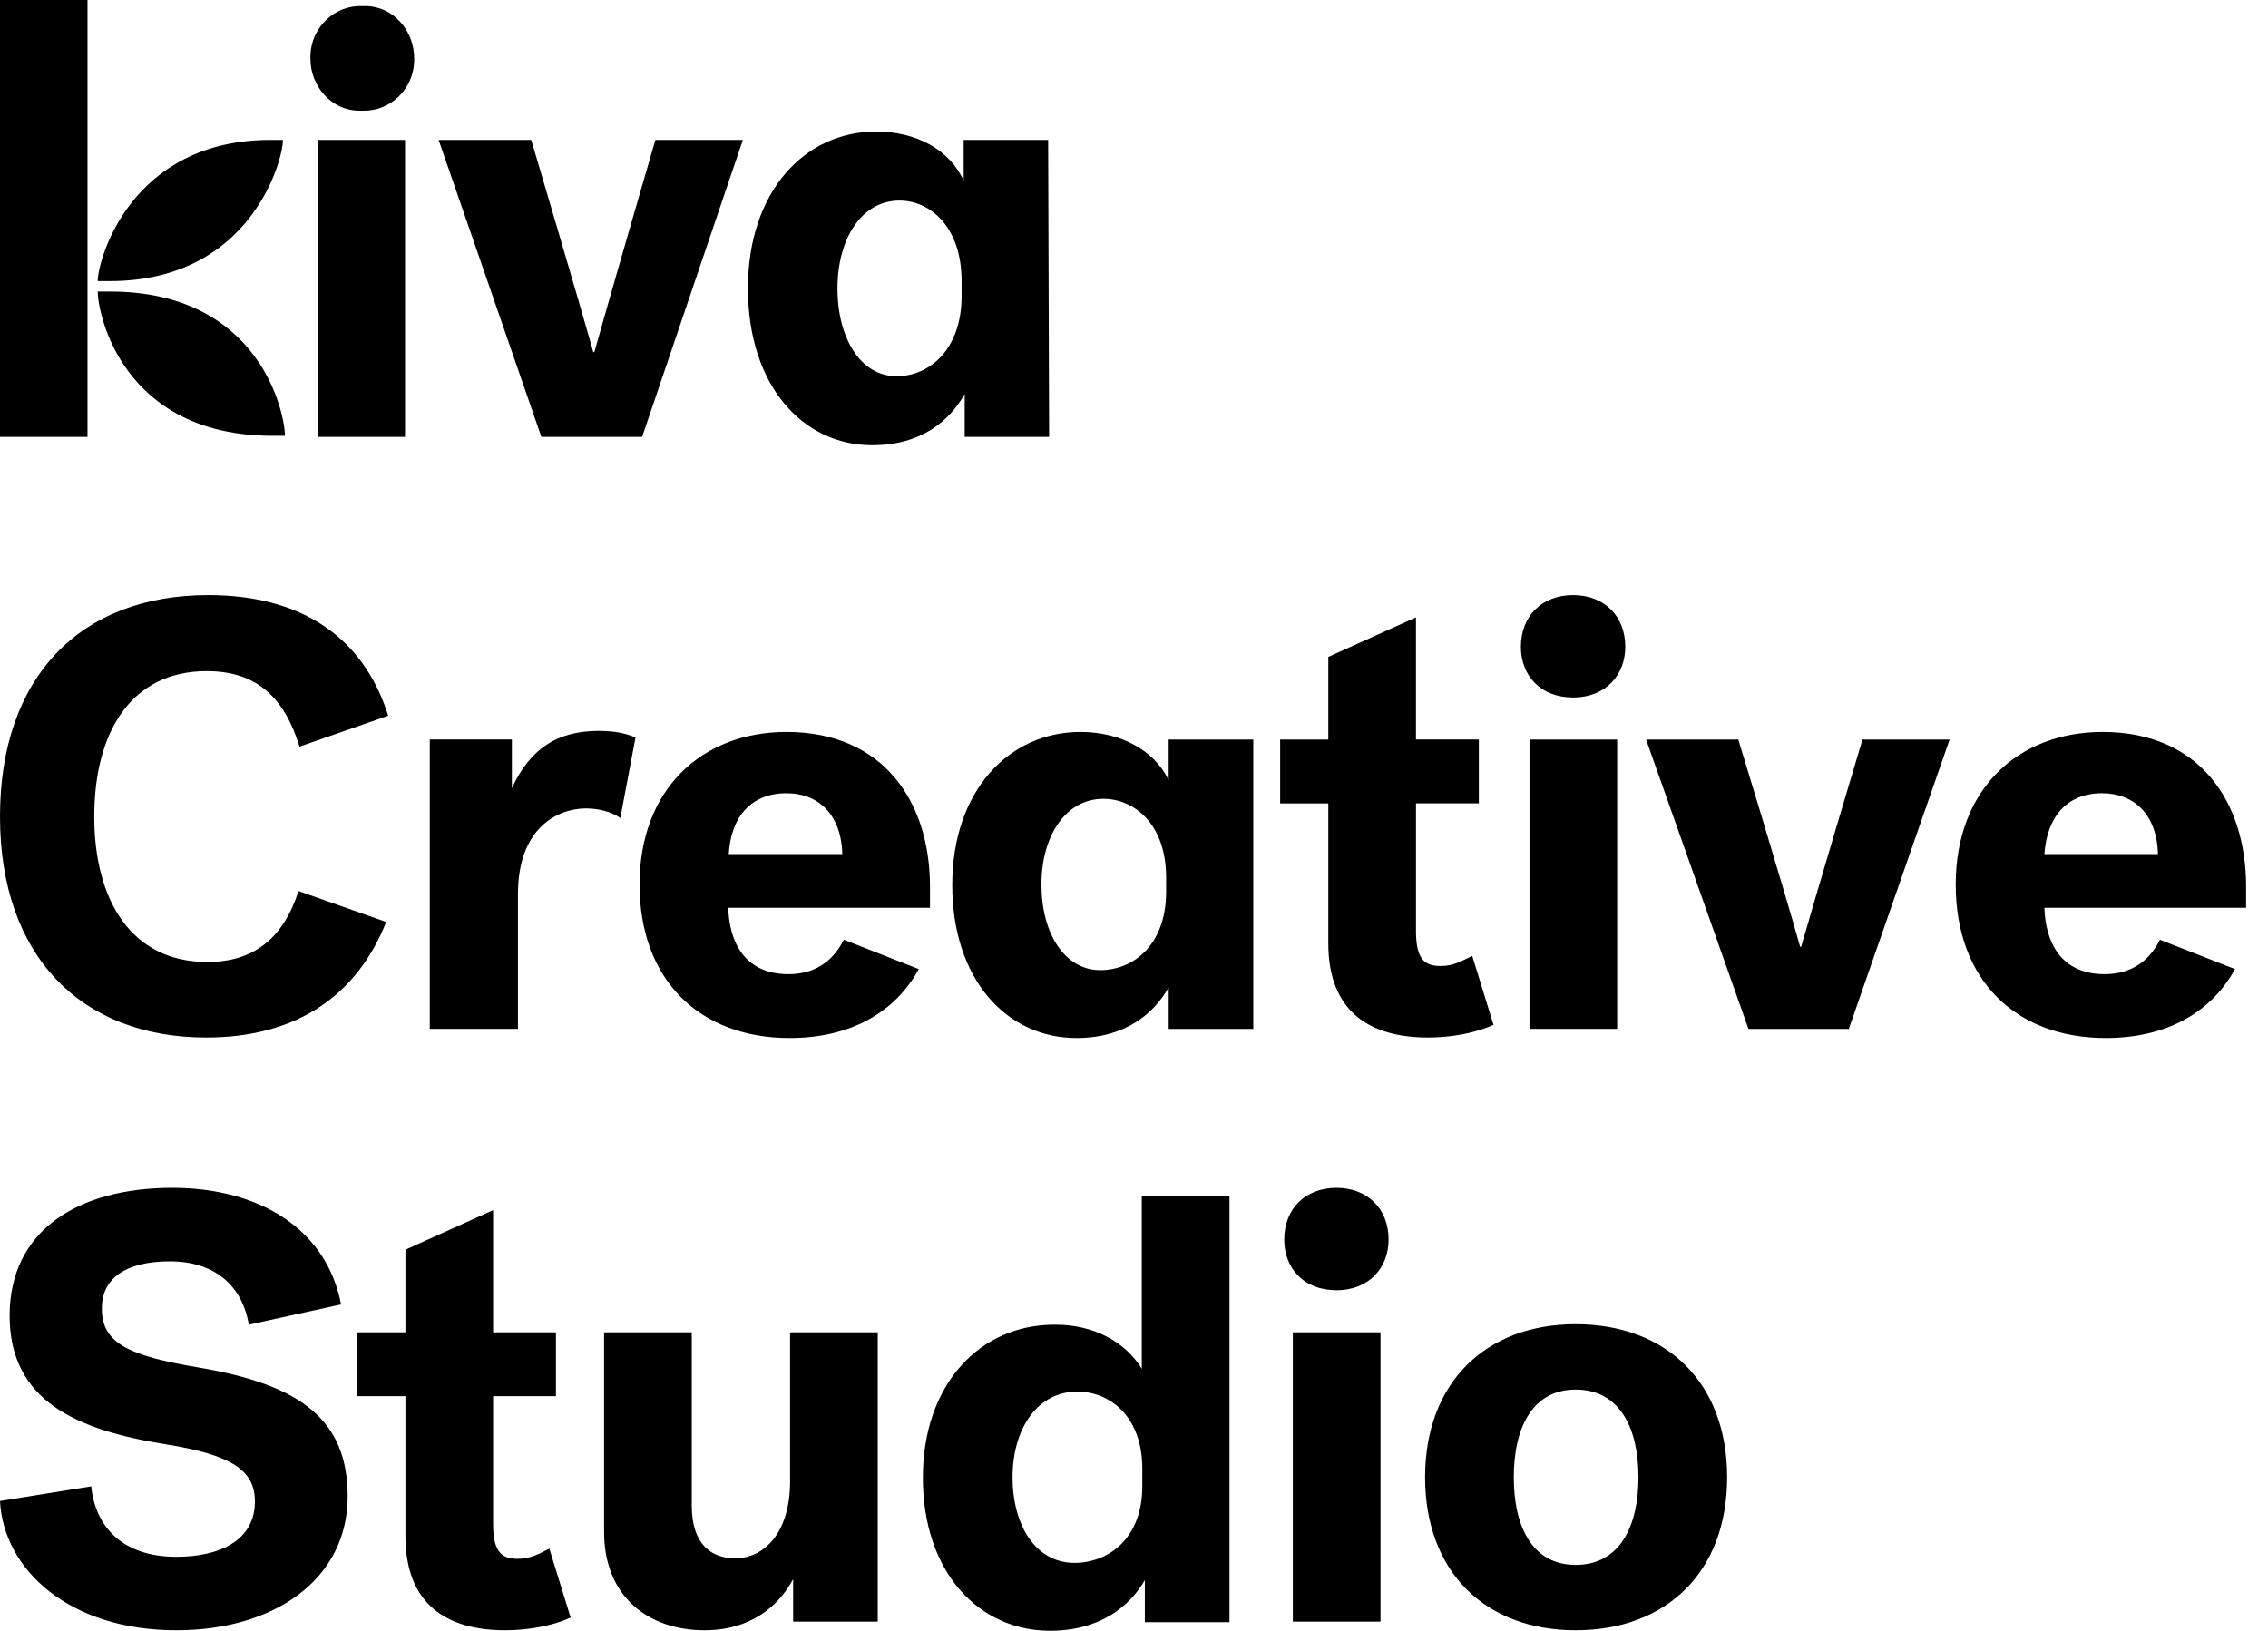
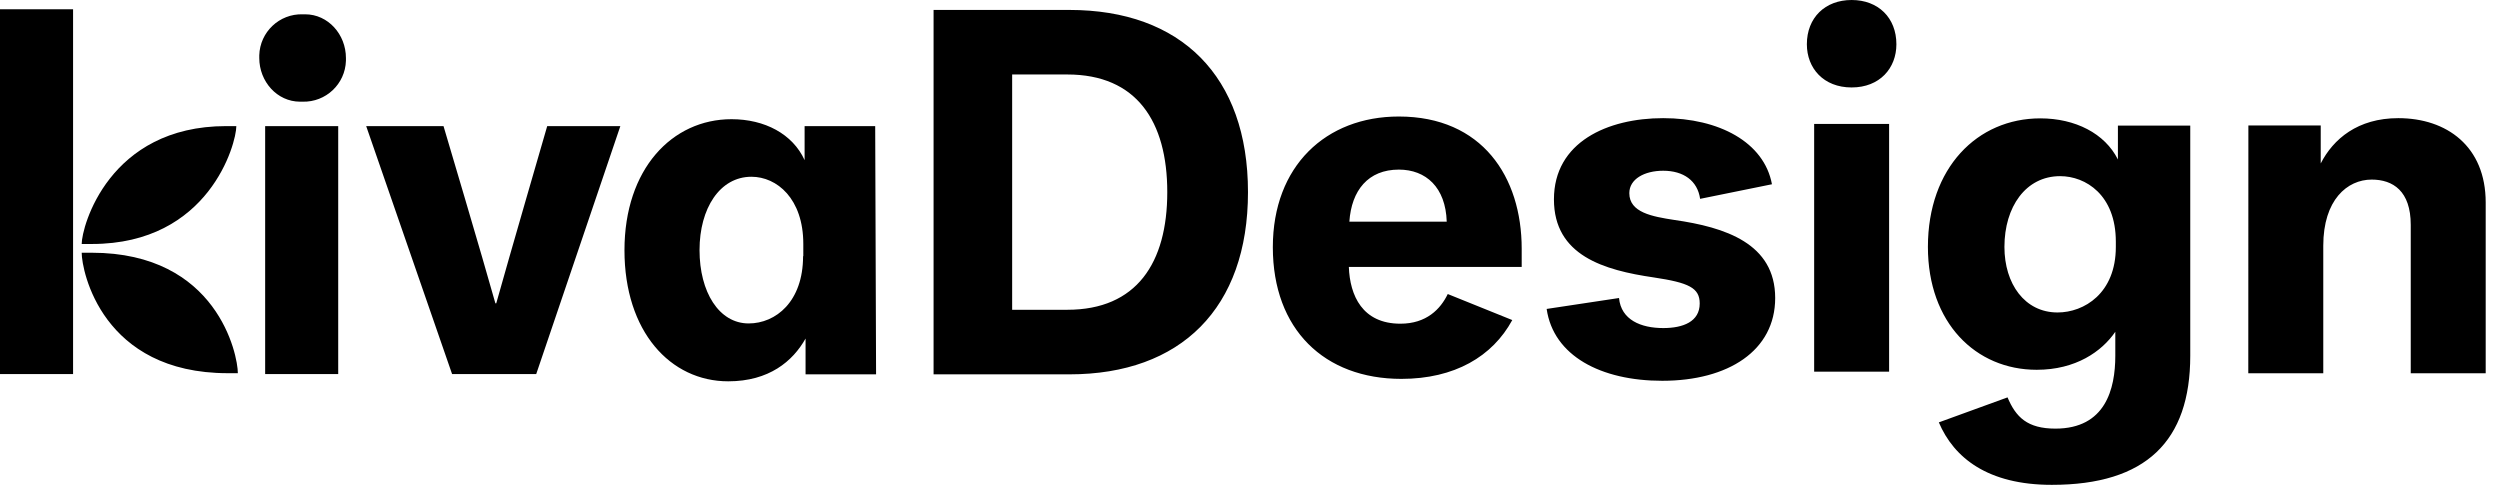
- <svg xmlns="http://www.w3.org/2000/svg" viewBox="0 0 89 64">
-   <path d="M3.434 0H0v17.145h3.434V0Zm9.026 17.145h3.434V5.491H12.46v11.654Zm8.784 0h3.954l3.954-11.654h-3.434s-1.836 6.32-2.396 8.33h-.04c-.56-2.01-2.436-8.33-2.436-8.33h-3.634l4.032 11.654ZM41.131 5.491h-3.315v1.6c-.56-1.23-1.876-1.928-3.434-1.928-2.795 0-5.032 2.34-5.032 6.155 0 3.816 2.156 6.155 4.871 6.155 1.918 0 3.036-.944 3.635-2.011v1.682h3.313l-.038-11.653Zm-3.395 6.114c0 2.134-1.278 3.16-2.556 3.16-1.398 0-2.316-1.477-2.316-3.447s.958-3.447 2.435-3.447c1.198 0 2.436 1.025 2.436 3.16v.574h.002Zm-33.423-.574c5.51 0 6.79-4.718 6.79-5.54h-.48c-5.51 0-6.788 4.72-6.788 5.54h.478Zm-.478.41c0 .861.958 5.662 6.868 5.662h.479c0-.861-.959-5.662-6.869-5.662h-.478Zm12.418-9.15c0-1.108-.838-2.052-1.917-2.052h-.12c-1.077-.041-1.996.82-2.036 1.929v.123c0 1.107.838 2.052 1.917 2.052h.12c1.078.04 1.997-.82 2.036-1.93v-.122Z" fill="currentColor" class="tw-text-brand" />
-   <path d="M8.174 23.355c3.56 0 6.065 1.571 7.06 4.733l-3.48 1.213c-.577-1.87-1.631-2.963-3.64-2.963-2.963 0-4.415 2.386-4.415 5.708 0 3.281 1.452 5.707 4.435 5.707 1.83 0 2.983-.934 3.58-2.784l3.44 1.213c-1.114 2.804-3.42 4.535-7.06 4.535C3.182 40.717 0 37.515 0 32.046c0-5.47 3.142-8.691 8.174-8.691Zm16.168 8.75c-.377-.278-.934-.378-1.352-.378-1.094 0-2.665.756-2.665 3.361v5.29h-3.46V29.022h3.222v1.91c.696-1.512 1.75-2.248 3.4-2.248.438 0 .955.04 1.452.259l-.597 3.162Zm11.714 5.927c-.915 1.67-2.645 2.705-5.071 2.705-3.52 0-5.887-2.268-5.887-6.026 0-3.72 2.426-5.986 5.768-5.986 3.818 0 5.628 2.764 5.628 6.065v.836h-7.916c.04 1.312.617 2.605 2.367 2.605 1.193 0 1.83-.676 2.168-1.352l2.943 1.153Zm-7.458-4.514h4.455c-.04-1.572-.954-2.387-2.187-2.387-1.413 0-2.188.955-2.268 2.386Zm20.583 6.861h-3.32v-1.631c-.578 1.034-1.711 1.989-3.62 1.989-2.725 0-4.873-2.287-4.873-6.006 0-3.7 2.227-6.006 5.032-6.006 1.55 0 2.883.696 3.46 1.889v-1.591h3.321v11.356Zm-3.42-5.947c0-2.068-1.233-3.082-2.466-3.082-1.472 0-2.427 1.452-2.427 3.36 0 1.93.915 3.362 2.307 3.362 1.293 0 2.586-.975 2.586-3.083v-.557Zm12.847 5.788c-.696.318-1.65.497-2.565.497-2.247 0-3.918-.975-3.918-3.7V31.53h-1.89v-2.506h1.89V25.78l3.44-1.551v4.793h2.467v2.506h-2.466v5.031c0 1.154.397 1.352.974 1.352.517 0 .855-.218 1.233-.397l.835 2.704Zm3.122-16.865c1.214 0 2.049.815 2.049 2.028 0 1.094-.756 1.989-2.049 1.989-1.292 0-2.048-.875-2.048-1.989 0-1.213.835-2.028 2.048-2.028Zm-1.71 5.668h3.44v11.355h-3.44V29.023Zm4.574 0h3.62s1.889 6.185 2.426 8.134h.04c.557-1.95 2.406-8.134 2.406-8.134h3.42L72.55 40.379h-3.938l-4.017-11.356Zm23.11 9.009c-.915 1.67-2.645 2.705-5.072 2.705-3.52 0-5.886-2.268-5.886-6.026 0-3.72 2.426-5.986 5.767-5.986 3.818 0 5.628 2.764 5.628 6.065v.836h-7.915c.04 1.312.616 2.605 2.367 2.605 1.193 0 1.83-.676 2.167-1.352l2.944 1.153Zm-7.478-4.514h4.455c-.04-1.572-.955-2.387-2.188-2.387-1.412 0-2.168.955-2.267 2.386Zm-72.37 20.16c3.957.676 5.787 2.049 5.787 5.052 0 3.221-2.844 5.25-6.722 5.25-4.216 0-6.782-2.387-6.921-5.072l3.58-.576c.159 1.59 1.233 2.764 3.34 2.764 1.691 0 3.083-.636 3.083-2.168 0-1.233-.914-1.83-3.5-2.247-3.48-.557-6.125-1.69-6.125-5.051 0-3.341 2.685-5.012 6.384-5.012 3.46 0 6.065 1.65 6.622 4.574l-3.62.796c-.258-1.532-1.332-2.486-3.102-2.486-1.79 0-2.665.716-2.665 1.83-.02 1.431 1.154 1.889 3.859 2.346Zm14.537 9.804c-.696.319-1.65.498-2.565.498-2.248 0-3.918-.975-3.918-3.7v-5.488h-1.89v-2.506h1.89v-3.242l3.44-1.551v4.793h2.466v2.506H19.35v5.031c0 1.154.398 1.352.975 1.352.517 0 .855-.218 1.233-.397l.835 2.704Zm12.052.16h-3.321v-1.67c-.577 1.073-1.671 2.008-3.48 2.008-2.168 0-3.938-1.293-3.938-3.858v-7.836h3.44v6.802c0 1.551.796 2.068 1.71 2.068 1.074 0 2.148-.935 2.148-3.023v-5.847h3.44v11.356Zm10.361-9.924v-6.761h3.44v16.705h-3.32v-1.65c-.597 1.033-1.77 1.988-3.72 1.988-2.784 0-4.991-2.287-4.991-6.006 0-3.699 2.267-6.006 5.15-6.006 1.592-.02 2.825.716 3.441 1.73Zm.02 3.918c0-2.068-1.293-3.023-2.545-3.023-1.572 0-2.546 1.452-2.546 3.361 0 1.93.935 3.361 2.426 3.361 1.313 0 2.665-.934 2.665-3.003v-.696Zm7.617-11.018c1.213 0 2.048.815 2.048 2.029 0 1.093-.755 1.988-2.048 1.988-1.293 0-2.048-.875-2.048-1.988 0-1.214.835-2.029 2.048-2.029Zm-1.71 5.668h3.44v11.356h-3.44V52.286Zm17.043 5.688c0 3.72-2.386 6.006-5.946 6.006-3.54 0-5.907-2.287-5.907-6.006 0-3.719 2.387-6.006 5.907-6.006 3.56 0 5.946 2.287 5.946 6.006Zm-3.48 0c0-1.929-.736-3.44-2.466-3.44-1.69 0-2.426 1.491-2.426 3.44 0 1.95.735 3.44 2.426 3.44 1.73 0 2.466-1.51 2.466-3.44Z" fill="currentColor" />
+ <svg xmlns="http://www.w3.org/2000/svg" viewBox="0 0 165 32">
+   <path d="M4.823.613H0V24.69h4.823V.613ZM17.5 24.689h4.822V8.323H17.5v16.366Zm12.337 0h5.553l5.553-16.366h-4.827s-2.579 8.874-3.364 11.698h-.056c-.786-2.824-3.424-11.698-3.424-11.698h-5.104l5.67 16.366ZM57.763 8.323h-4.659v2.247c-.786-1.728-2.635-2.703-4.823-2.703-3.925 0-7.066 3.285-7.066 8.65 0 5.366 3.028 8.65 6.848 8.65 2.693 0 4.262-1.324 5.104-2.823v2.363h4.654l-.058-16.384Zm-4.76 8.587c0 2.997-1.802 4.437-3.59 4.437-1.962 0-3.244-2.074-3.244-4.84 0-2.767 1.346-4.841 3.424-4.841 1.682 0 3.425 1.441 3.425 4.437v.807h-.015Zm-46.939-.807c7.74 0 9.534-6.627 9.534-7.78h-.672c-7.739 0-9.534 6.626-9.534 7.78h.672Zm-.672.576c0 1.21 1.346 7.952 9.646 7.952h.66c0-1.21-1.347-7.951-9.646-7.951h-.66Zm17.44-12.851c0-1.555-1.177-2.884-2.692-2.884h-.168a2.786 2.786 0 0 0-2.86 2.704v.18c0 1.555 1.177 2.883 2.693 2.883h.167a2.787 2.787 0 0 0 2.86-2.703v-.18Z" class="tw-fill-current" />
+   <path d="M61.616 24.707h8.966c7.353 0 11.785-4.363 11.785-12.026 0-7.663-4.432-12.025-11.785-12.025h-8.966v24.05ZM77.04 12.68c0 4.673-2.026 7.765-6.596 7.765h-3.642V4.916h3.642c4.57 0 6.596 3.093 6.596 7.765ZM95.552 19.406c-.48.997-1.408 1.958-3.125 1.958-2.51 0-3.335-1.855-3.403-3.745h11.408v-1.203c0-4.741-2.611-8.726-8.11-8.726-4.812 0-8.315 3.264-8.315 8.624 0 5.428 3.4 8.692 8.486 8.692 3.504 0 6.013-1.478 7.317-3.882l-4.258-1.718Zm-3.228-8.212c1.786 0 3.09 1.167 3.16 3.436h-6.426c.139-2.061 1.238-3.436 3.266-3.436ZM107.535 12.747c0-.928.996-1.478 2.234-1.478 1.339 0 2.267.653 2.439 1.855l4.741-.963c-.515-2.782-3.505-4.363-7.18-4.363-3.674 0-7.209 1.58-7.209 5.36 0 3.71 3.298 4.673 6.597 5.154 2.303.345 3.024.687 3.024 1.718 0 1.202-1.1 1.622-2.405 1.622-1.477 0-2.784-.54-2.921-1.983l-4.776.721c.447 3.093 3.574 4.742 7.627 4.742 4.365 0 7.456-1.993 7.456-5.463 0-3.604-3.298-4.673-6.668-5.154-1.442-.223-2.959-.488-2.959-1.768ZM119.253 2.921c0 1.58 1.099 2.851 2.955 2.851s2.954-1.272 2.954-2.85c0-1.754-1.202-2.922-2.954-2.922-1.752 0-2.955 1.168-2.955 2.921Zm.481 21.61h4.947V8.178h-4.947v16.355ZM139.61 21.899v1.58c0 2.199-.652 4.81-3.952 4.81-1.854 0-2.611-.757-3.161-2.062l-4.534 1.65c.996 2.342 3.229 4.123 7.455 4.123 6.218 0 9.139-2.884 9.139-8.52V8.291h-4.775v2.235c-.86-1.72-2.817-2.714-5.121-2.714-4.155 0-7.419 3.263-7.419 8.484 0 5.018 3.159 8.11 7.18 8.11 2.577 0 4.294-1.204 5.188-2.508Zm.035-5.602c0 3.064-2.096 4.326-3.848 4.326-2.163 0-3.505-1.89-3.505-4.326 0-2.644 1.409-4.671 3.676-4.671 1.683 0 3.677 1.236 3.677 4.325v.346ZM148.387 24.634h4.949v-8.418c0-3.024 1.581-4.363 3.195-4.363 1.408 0 2.578.755 2.578 2.988v9.793h4.947V13.365c0-3.71-2.578-5.567-5.767-5.567-2.68 0-4.295 1.375-5.121 2.99V8.28h-4.775l-.006 16.355Z" class="tw-fill-current tw-text-brand" />
</svg>
